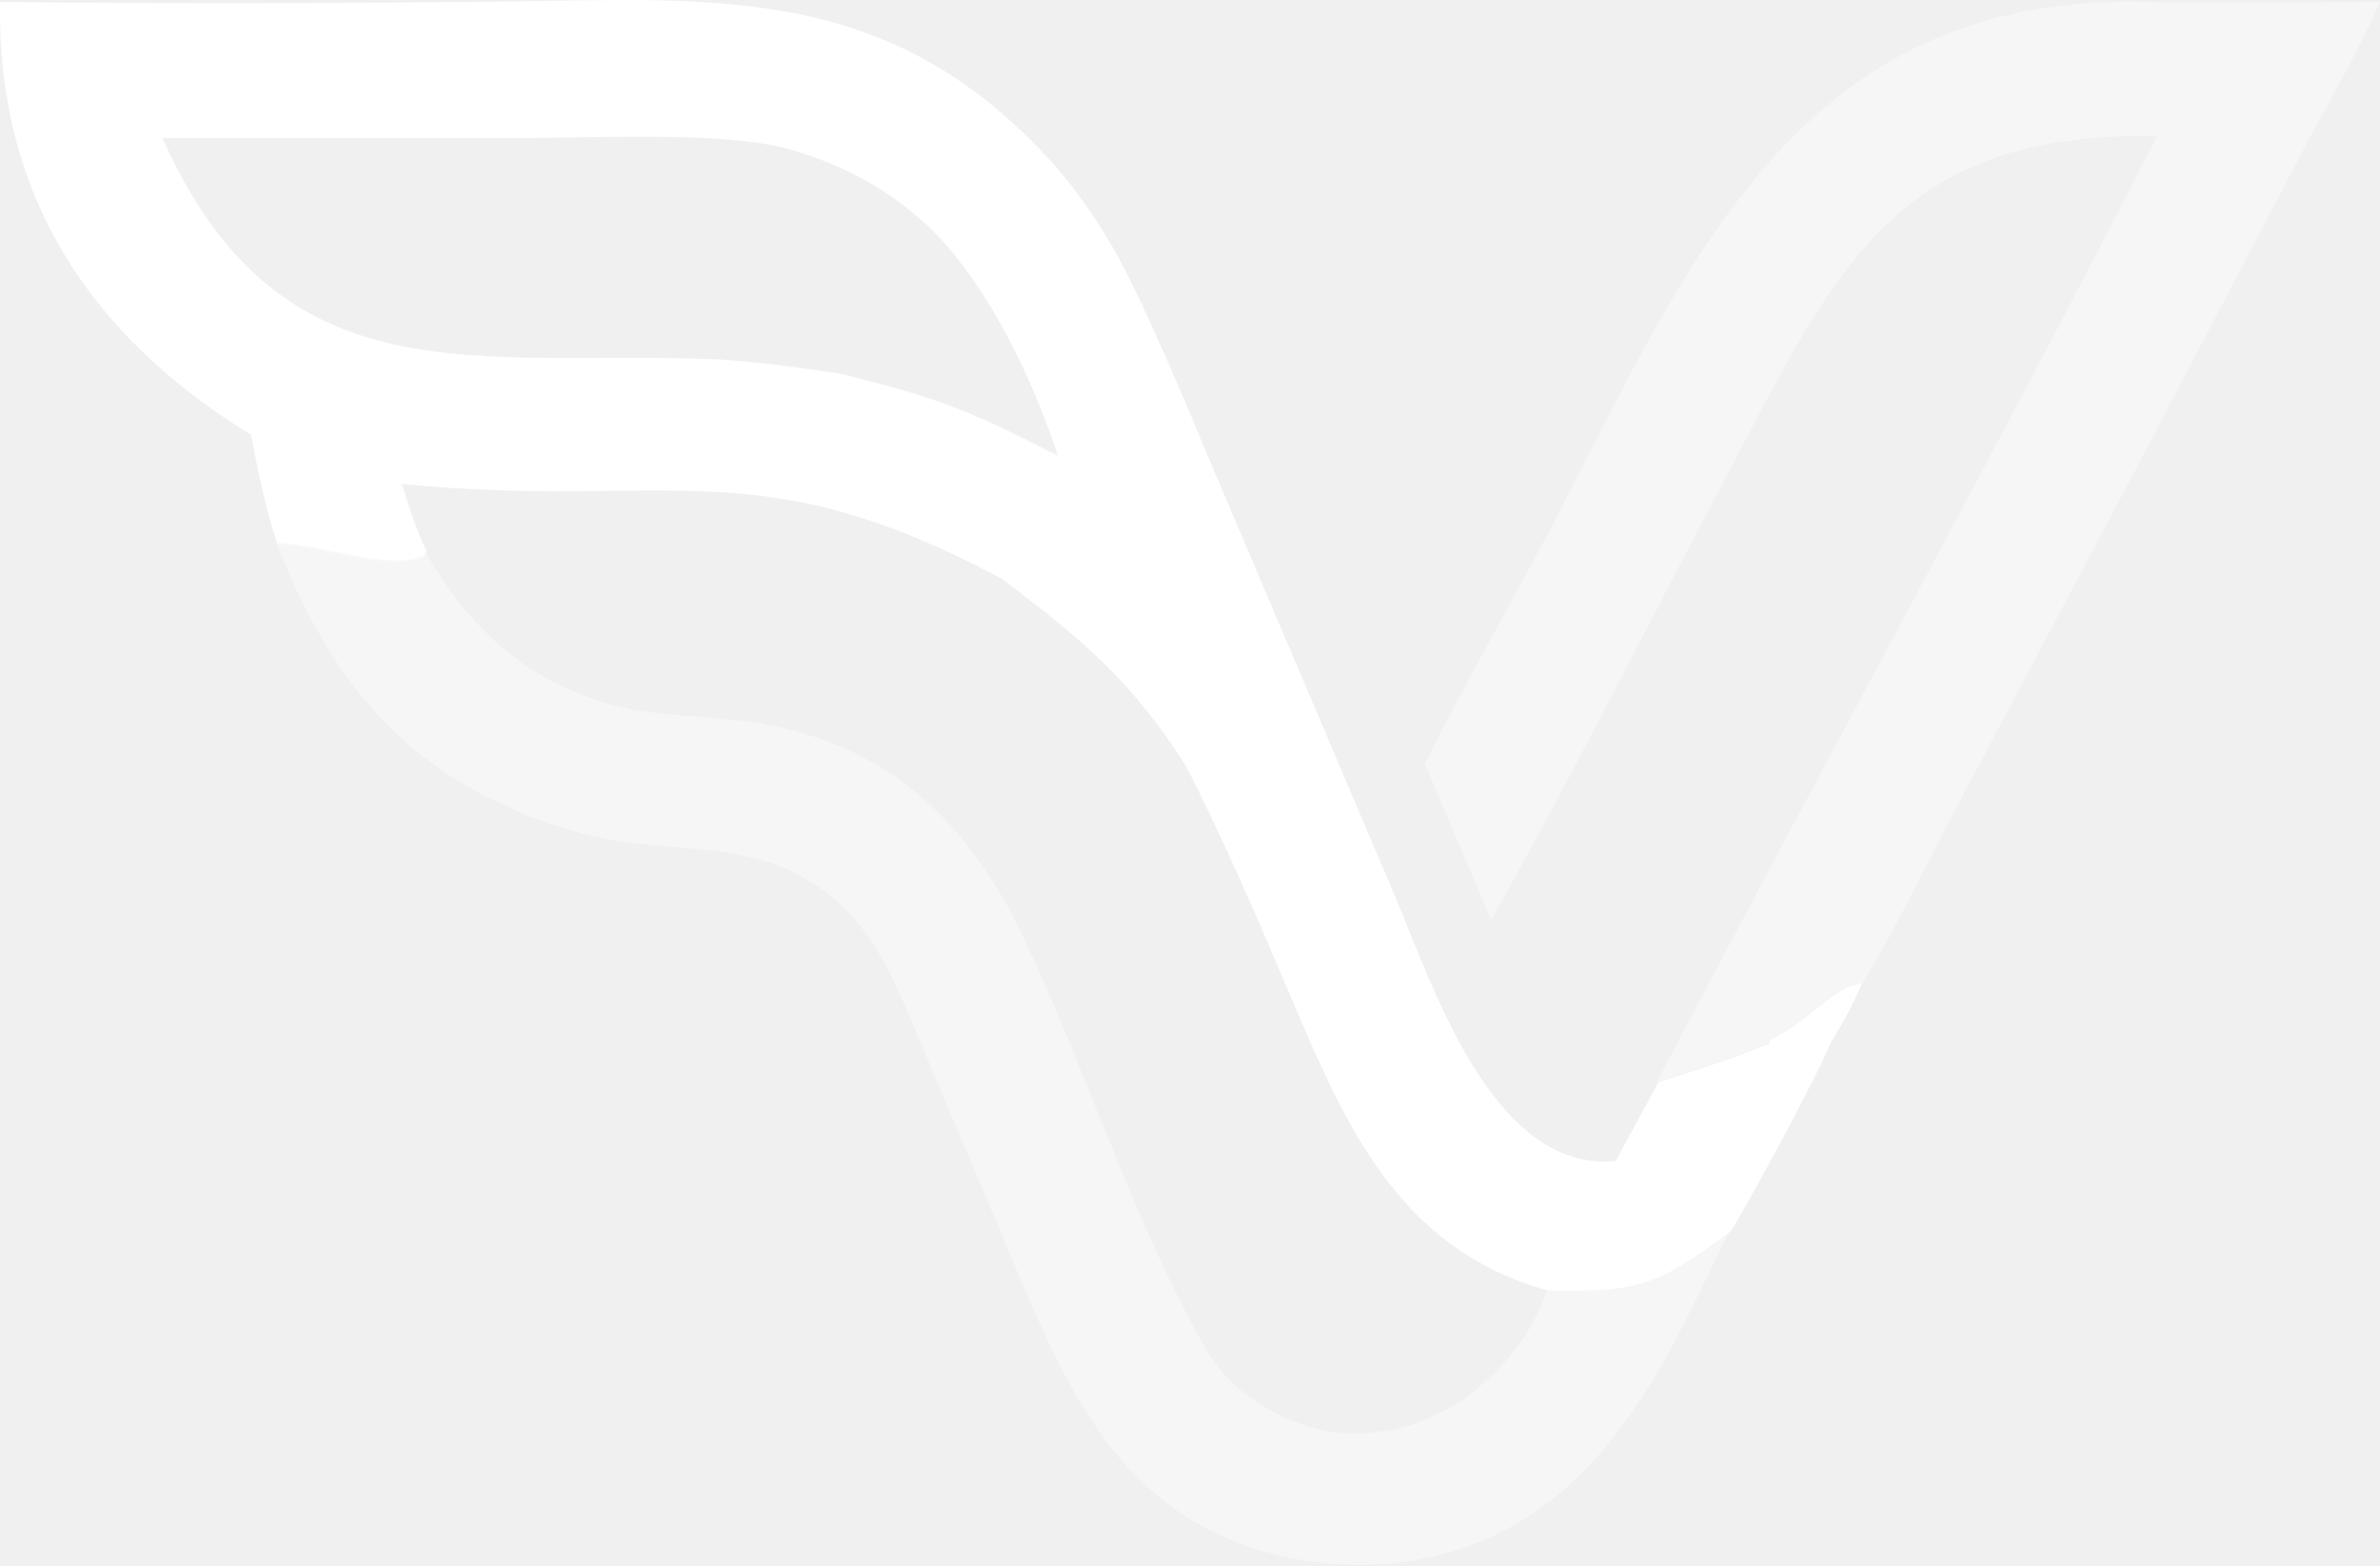
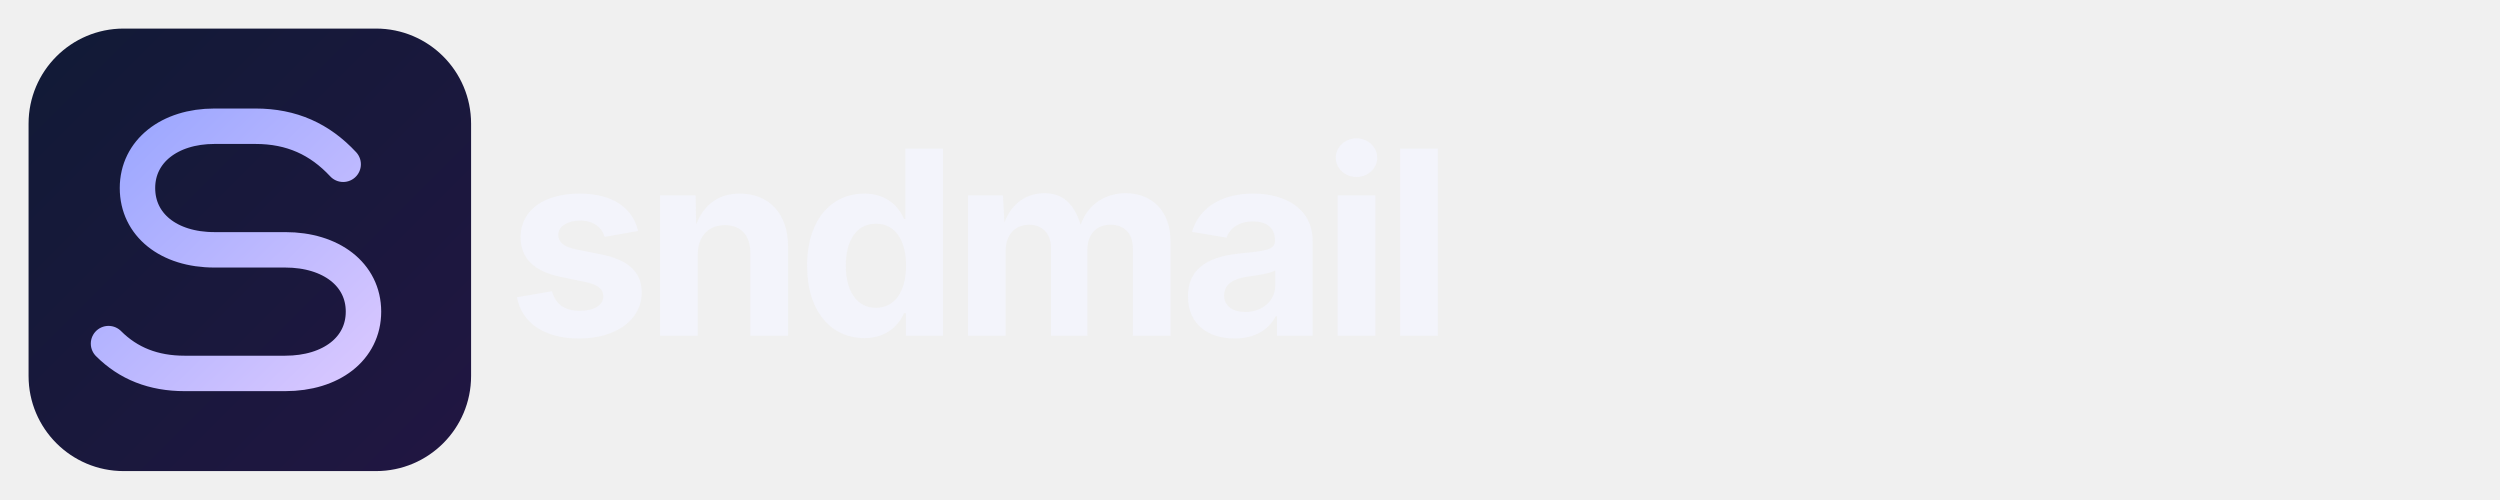
- <svg xmlns="http://www.w3.org/2000/svg" width="993" height="653" viewBox="0 0 993 653" fill="none">
-   <path d="M738.429,435.19C722.689,442.031,708.318,446.135,691.894,451.609L674.101,484.444C622.092,489.234,597.456,409.879,581.032,371.569L507.125,197.81C496.175,171.815,477.698,126.665,464.011,102.722C455.115,87.671,444.85,73.305,432.532,60.992C362.046,-11.522,285.401,0.792,192.332,0.792C128.005,1.476,64.362,1.476,0.035,0.792C-1.334,81.515,37.673,140.347,104.738,181.392C107.475,195.758,110.897,212.86,115.687,226.542C134.848,227.226,161.537,238.171,176.592,232.015L177.961,229.962C173.171,219.701,171.118,212.86,167.696,201.915C277.873,212.86,314.827,186.18,418.161,241.592C451.009,266.22,472.223,284.006,494.806,319.578C509.862,348.995,523.548,380.463,536.551,411.247C559.134,463.922,579.663,516.597,639.2,536.436C641.253,537.12,643.306,537.804,646.044,538.488C684.366,539.172,691.209,536.436,722.004,513.861C722.004,513.861,722.004,513.861,722.004,513.861C729.532,502.231,758.958,447.504,763.749,435.19C769.223,426.297,772.645,420.14,776.751,410.563C765.117,411.247,753.484,427.665,738.429,433.822ZM351.097,156.08C331.935,153.345,318.249,151.292,299.088,149.924C199.86,145.819,117.055,168.394,67.783,57.572L218.337,57.572C249.131,57.572,299.088,54.835,327.145,61.676C350.412,67.833,372.311,79.462,389.419,96.564C412.686,119.824,431.163,158.817,441.428,190.285C403.79,171.131,392.156,166.342,351.097,156.08Z" fill="white" />
-   <path d="M115.003,226.542C134.164,227.226,160.853,238.171,175.908,232.015L177.277,229.962C195.754,262.115,219.021,284.006,255.975,294.267C274.452,299.056,292.928,298.372,312.09,301.108C368.205,308.633,404.475,342.154,427.742,392.777C453.746,447.504,473.592,511.808,503.703,563.8C517.39,587.058,550.237,602.109,574.873,597.32C605.668,594.584,635.779,567.904,645.359,538.488C683.682,539.172,690.525,536.436,721.32,513.861C696.684,565.167,672.048,621.948,615.933,643.838C589.928,654.1,561.871,655.467,535.182,649.311C466.749,633.577,444.85,578.849,420.898,522.069L385.313,437.927C375.048,413.983,366.837,390.04,346.307,373.622C318.933,351.731,290.875,355.836,258.712,351.046C242.973,348.311,227.917,344.206,213.547,337.365C161.537,314.79,134.848,276.481,115.003,225.858L115.003,225.858Z" fill="white" fill-opacity="0.4" />
-   <path d="M299.772,149.924C318.933,151.292,332.62,152.66,351.781,156.08C392.841,166.342,404.475,171.131,442.113,190.285C451.009,204.651,492.753,302.476,495.491,320.262C472.908,284.69,452.378,267.588,418.846,242.277C398.316,204.651,377.102,184.813,340.147,164.29C327.145,160.185,312.09,156.08,299.772,149.924Z" fill="white" fill-opacity="0.4" />
-   <path d="M104.738,181.392C111.581,184.129,169.749,203.967,167.696,202.599C171.118,213.544,173.171,220.385,177.961,230.646L176.592,232.699C161.537,238.856,134.848,227.91,115.687,227.226C111.581,213.544,108.159,196.442,104.738,182.076Z" fill="white" fill-opacity="0.3" />
-   <path d="M594.719,318.211C611.143,285.374,630.304,251.853,647.412,219.701C704.212,110.246,749.378,-2.629,895.14,0.792C925.935,1.476,962.205,0.792,993,0.792C986.156,17.21,971.785,42.521,962.889,58.94L889.666,198.494L817.127,335.313C805.493,357.203,789.069,391.408,776.067,411.931C764.433,412.615,752.799,429.033,737.744,435.19C722.004,442.031,707.634,446.135,691.209,451.609C759.643,320.947,832.866,188.233,899.931,56.887C787.701,54.151,763.749,117.087,717.899,203.283C686.419,262.799,654.94,325.735,622.092,383.883L594.034,317.527Z" fill="white" fill-opacity="0.4" />
+ <svg xmlns="http://www.w3.org/2000/svg" width="700" height="140" viewBox="0 0 700 140" fill="none">
+   <defs>
+     <linearGradient id="background" x1="0" y1="0" x2="1" y2="1">
+       <stop offset="0" stop-color="#111a36" />
+       <stop offset="1" stop-color="#211642" />
+     </linearGradient>
+     <linearGradient id="stroke" x1="0" y1="0" x2="1" y2="1">
+       <stop offset="0" stop-color="#9aa6ff" />
+       <stop offset="1" stop-color="#d8c7ff" />
+     </linearGradient>
+   </defs>
+   <g transform="translate(8 8) scale(0.121)">
+     <rect width="1024" height="1024" rx="220" fill="url(#background)" />
+     <path d="M728 314c-54-58-119-88-203-88h-95c-104 0-178 58-178 143s72 143 178 143h164c106 0 181 57 181 143s-75 143-181 143H361c-72 0-130-23-176-69" fill="none" stroke="url(#stroke)" stroke-width="82" stroke-linecap="round" stroke-linejoin="round" />
+   </g>
+   <text x="142" y="94" fill="#f3f4fb" font-family="Inter, -apple-system, BlinkMacSystemFont, 'Segoe UI', sans-serif" font-size="72" font-weight="700" letter-spacing="-2">sndmail</text>
</svg>
